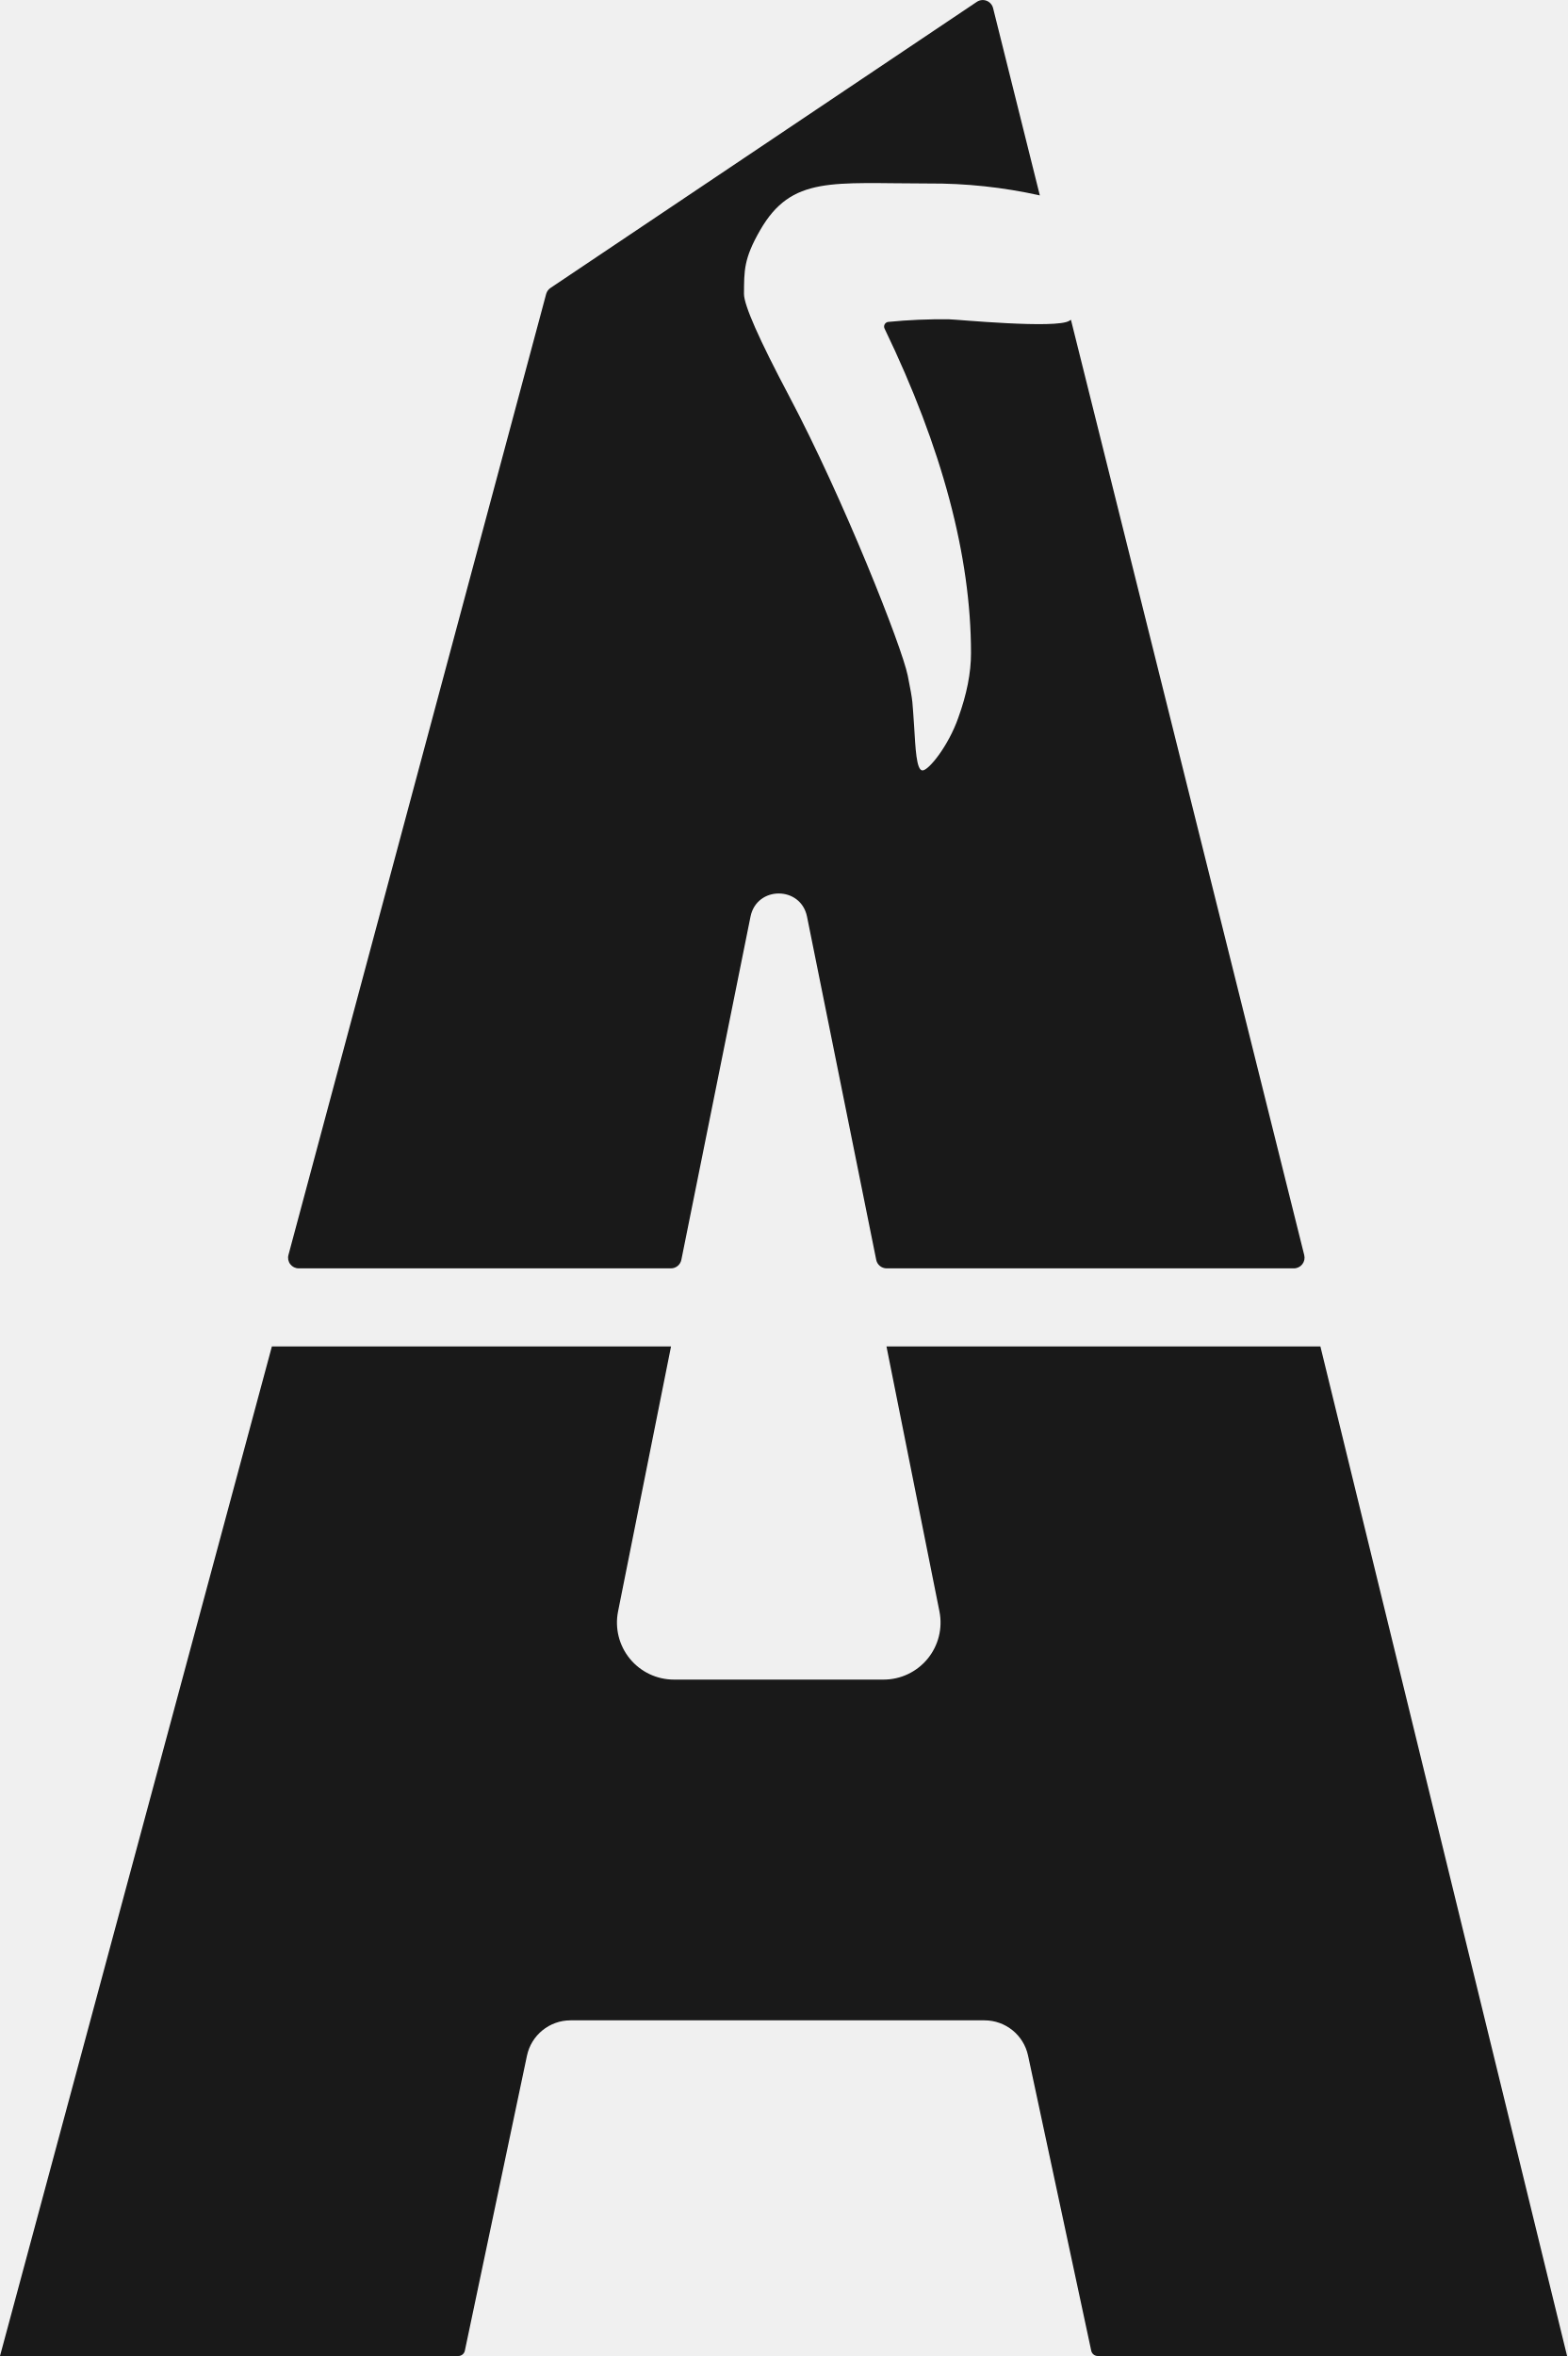
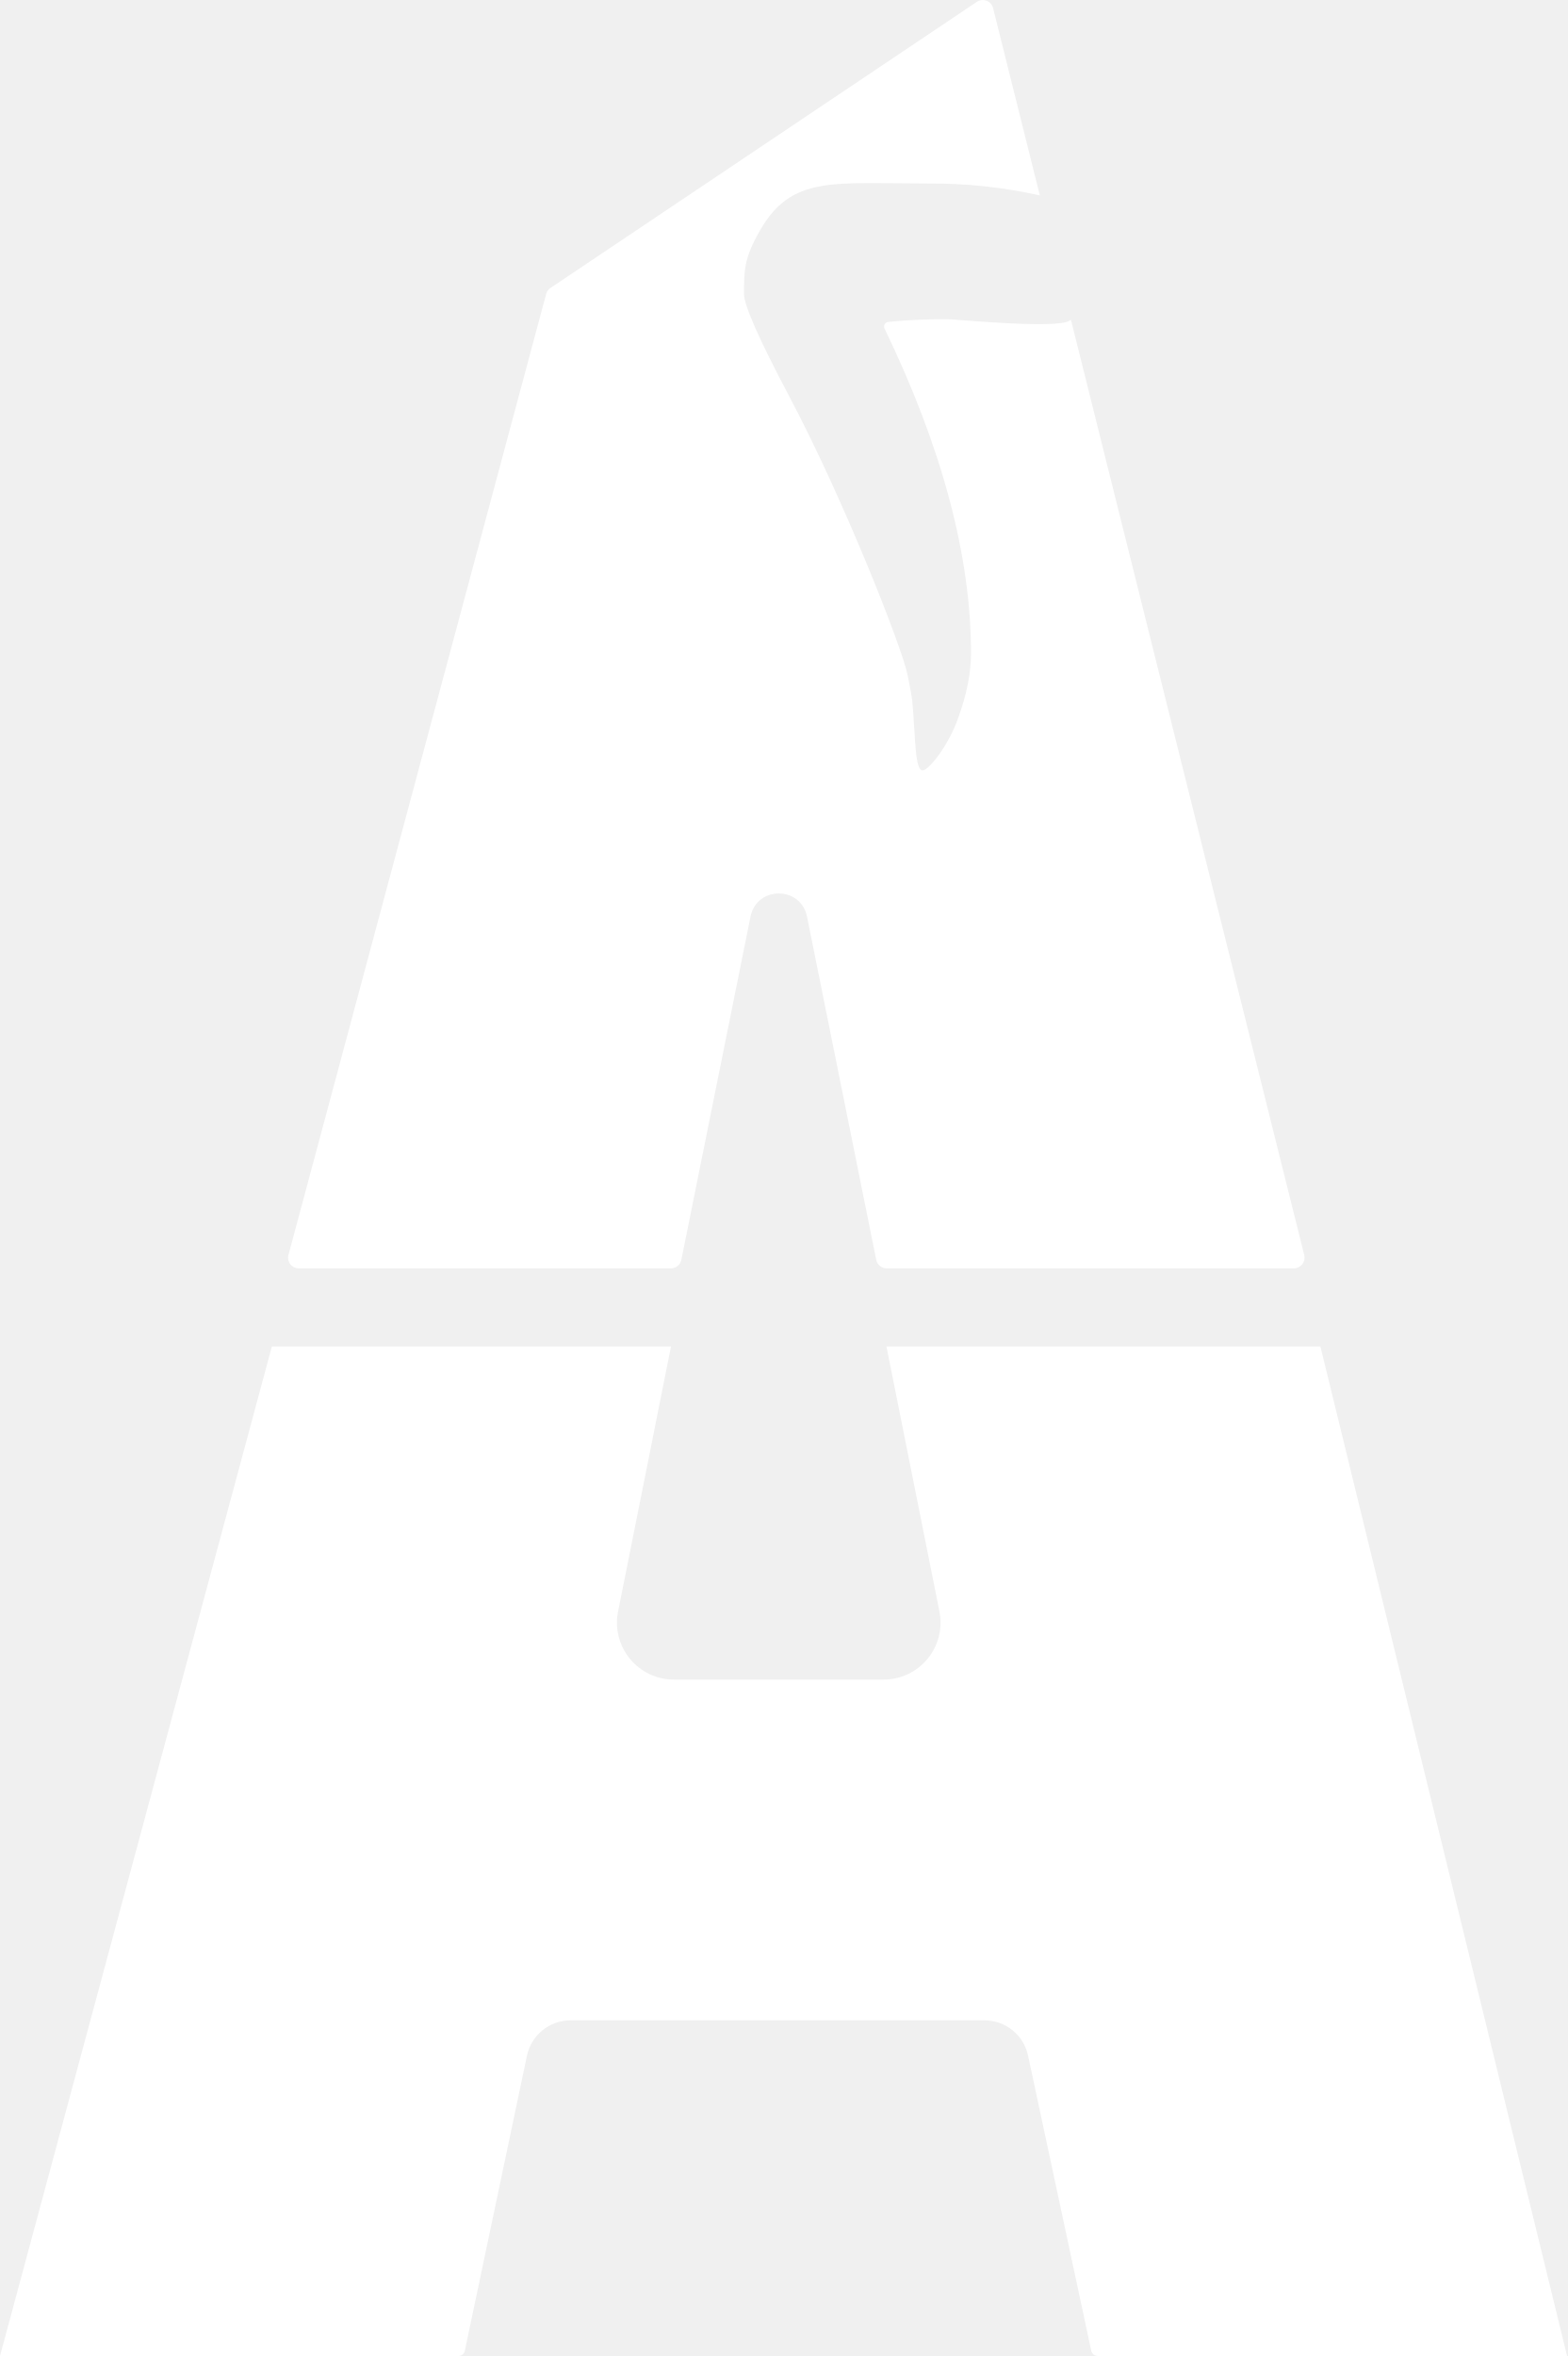
<svg xmlns="http://www.w3.org/2000/svg" viewBox="0 0 703.79 1058">
  <defs>
-     <style>.cls-1{fill:#191919;}</style>
+     <style>.cls-1{fill:#fff;}</style>
  </defs>
  <g id="Layer_2" data-name="Layer 2">
    <g id="Layer_1-2" data-name="Layer 1">
      <path class="cls-1" d="M703.79,1058H493.07a3,3,0,0,1-3-2.43L461.71,923.09a20,20,0,0,0-19.56-15.82H256.22a20,20,0,0,0-19.56,15.89l-27.88,132.41a3,3,0,0,1-3,2.43H0L122.11,604.63H301.37l-23.79,119a25.59,25.59,0,0,0,25.1,30.62h94.13a25.59,25.59,0,0,0,25.1-30.62l-23.79-119H593Z" />
      <path class="cls-1" d="M581.1,569.58H398.19a4.77,4.77,0,0,1-4.67-3.83L362.44,411.62c-2.81-13.85-22.58-13.85-25.38,0L306,565.75a4.78,4.78,0,0,1-4.68,3.83H134.14a4.77,4.77,0,0,1-4.6-6L245.29,132a4.8,4.8,0,0,1,2-2.73L438.74.81A4.78,4.78,0,0,1,446,3.62l21,84.13a223.62,223.62,0,0,0-50.17-5.35c-42.93,0-61.3-3.65-75.46,21-7.43,12.9-7.15,18.23-7.24,28.58q0,7.58,20.21,45.78c24.4,46.06,50.74,112.71,53.33,125.61s2,11.27,2.85,22.41c.63,10.1,1,20.19,3.79,20.19s11.66-11.05,16.07-23.67q5.72-15.78,5.71-29,0-65.25-38.82-145.74a2.1,2.1,0,0,1,1.61-3,243,243,0,0,1,27.42-1.17c2.73,0,48.28,4.44,54,.63l.67-.42L585.75,563.64A4.79,4.79,0,0,1,581.1,569.58Z" />
    </g>
  </g>
</svg>
